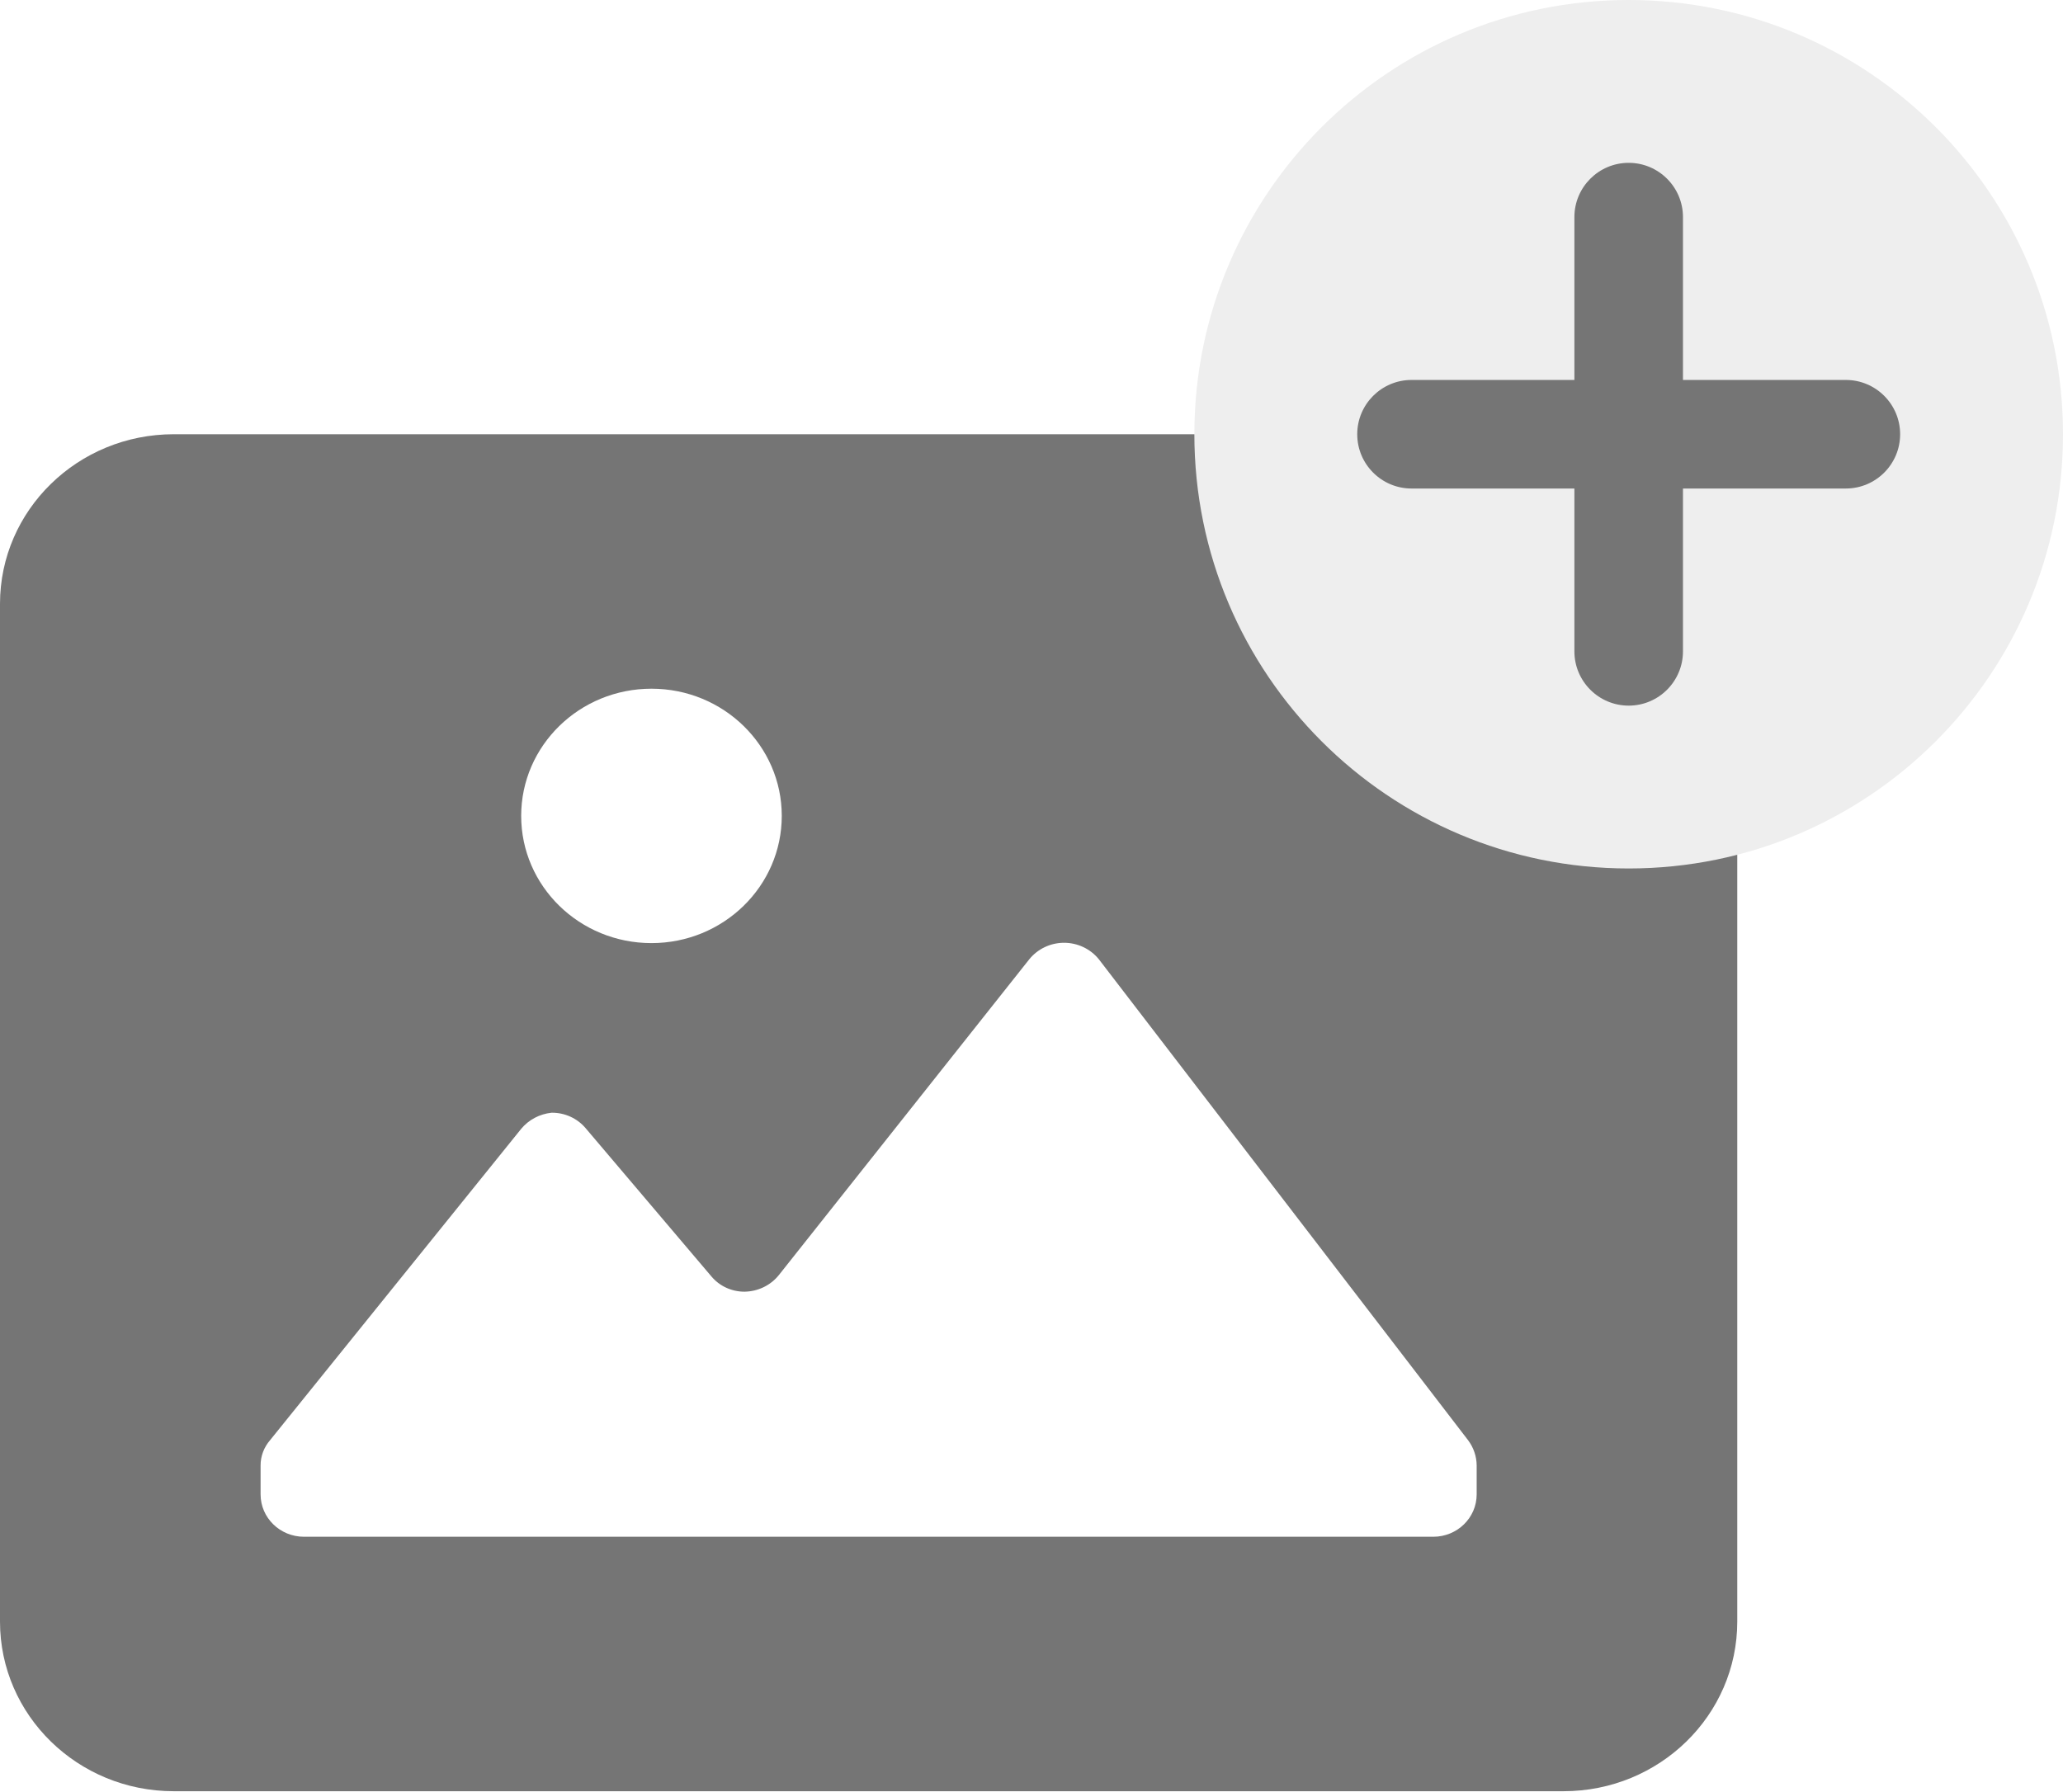
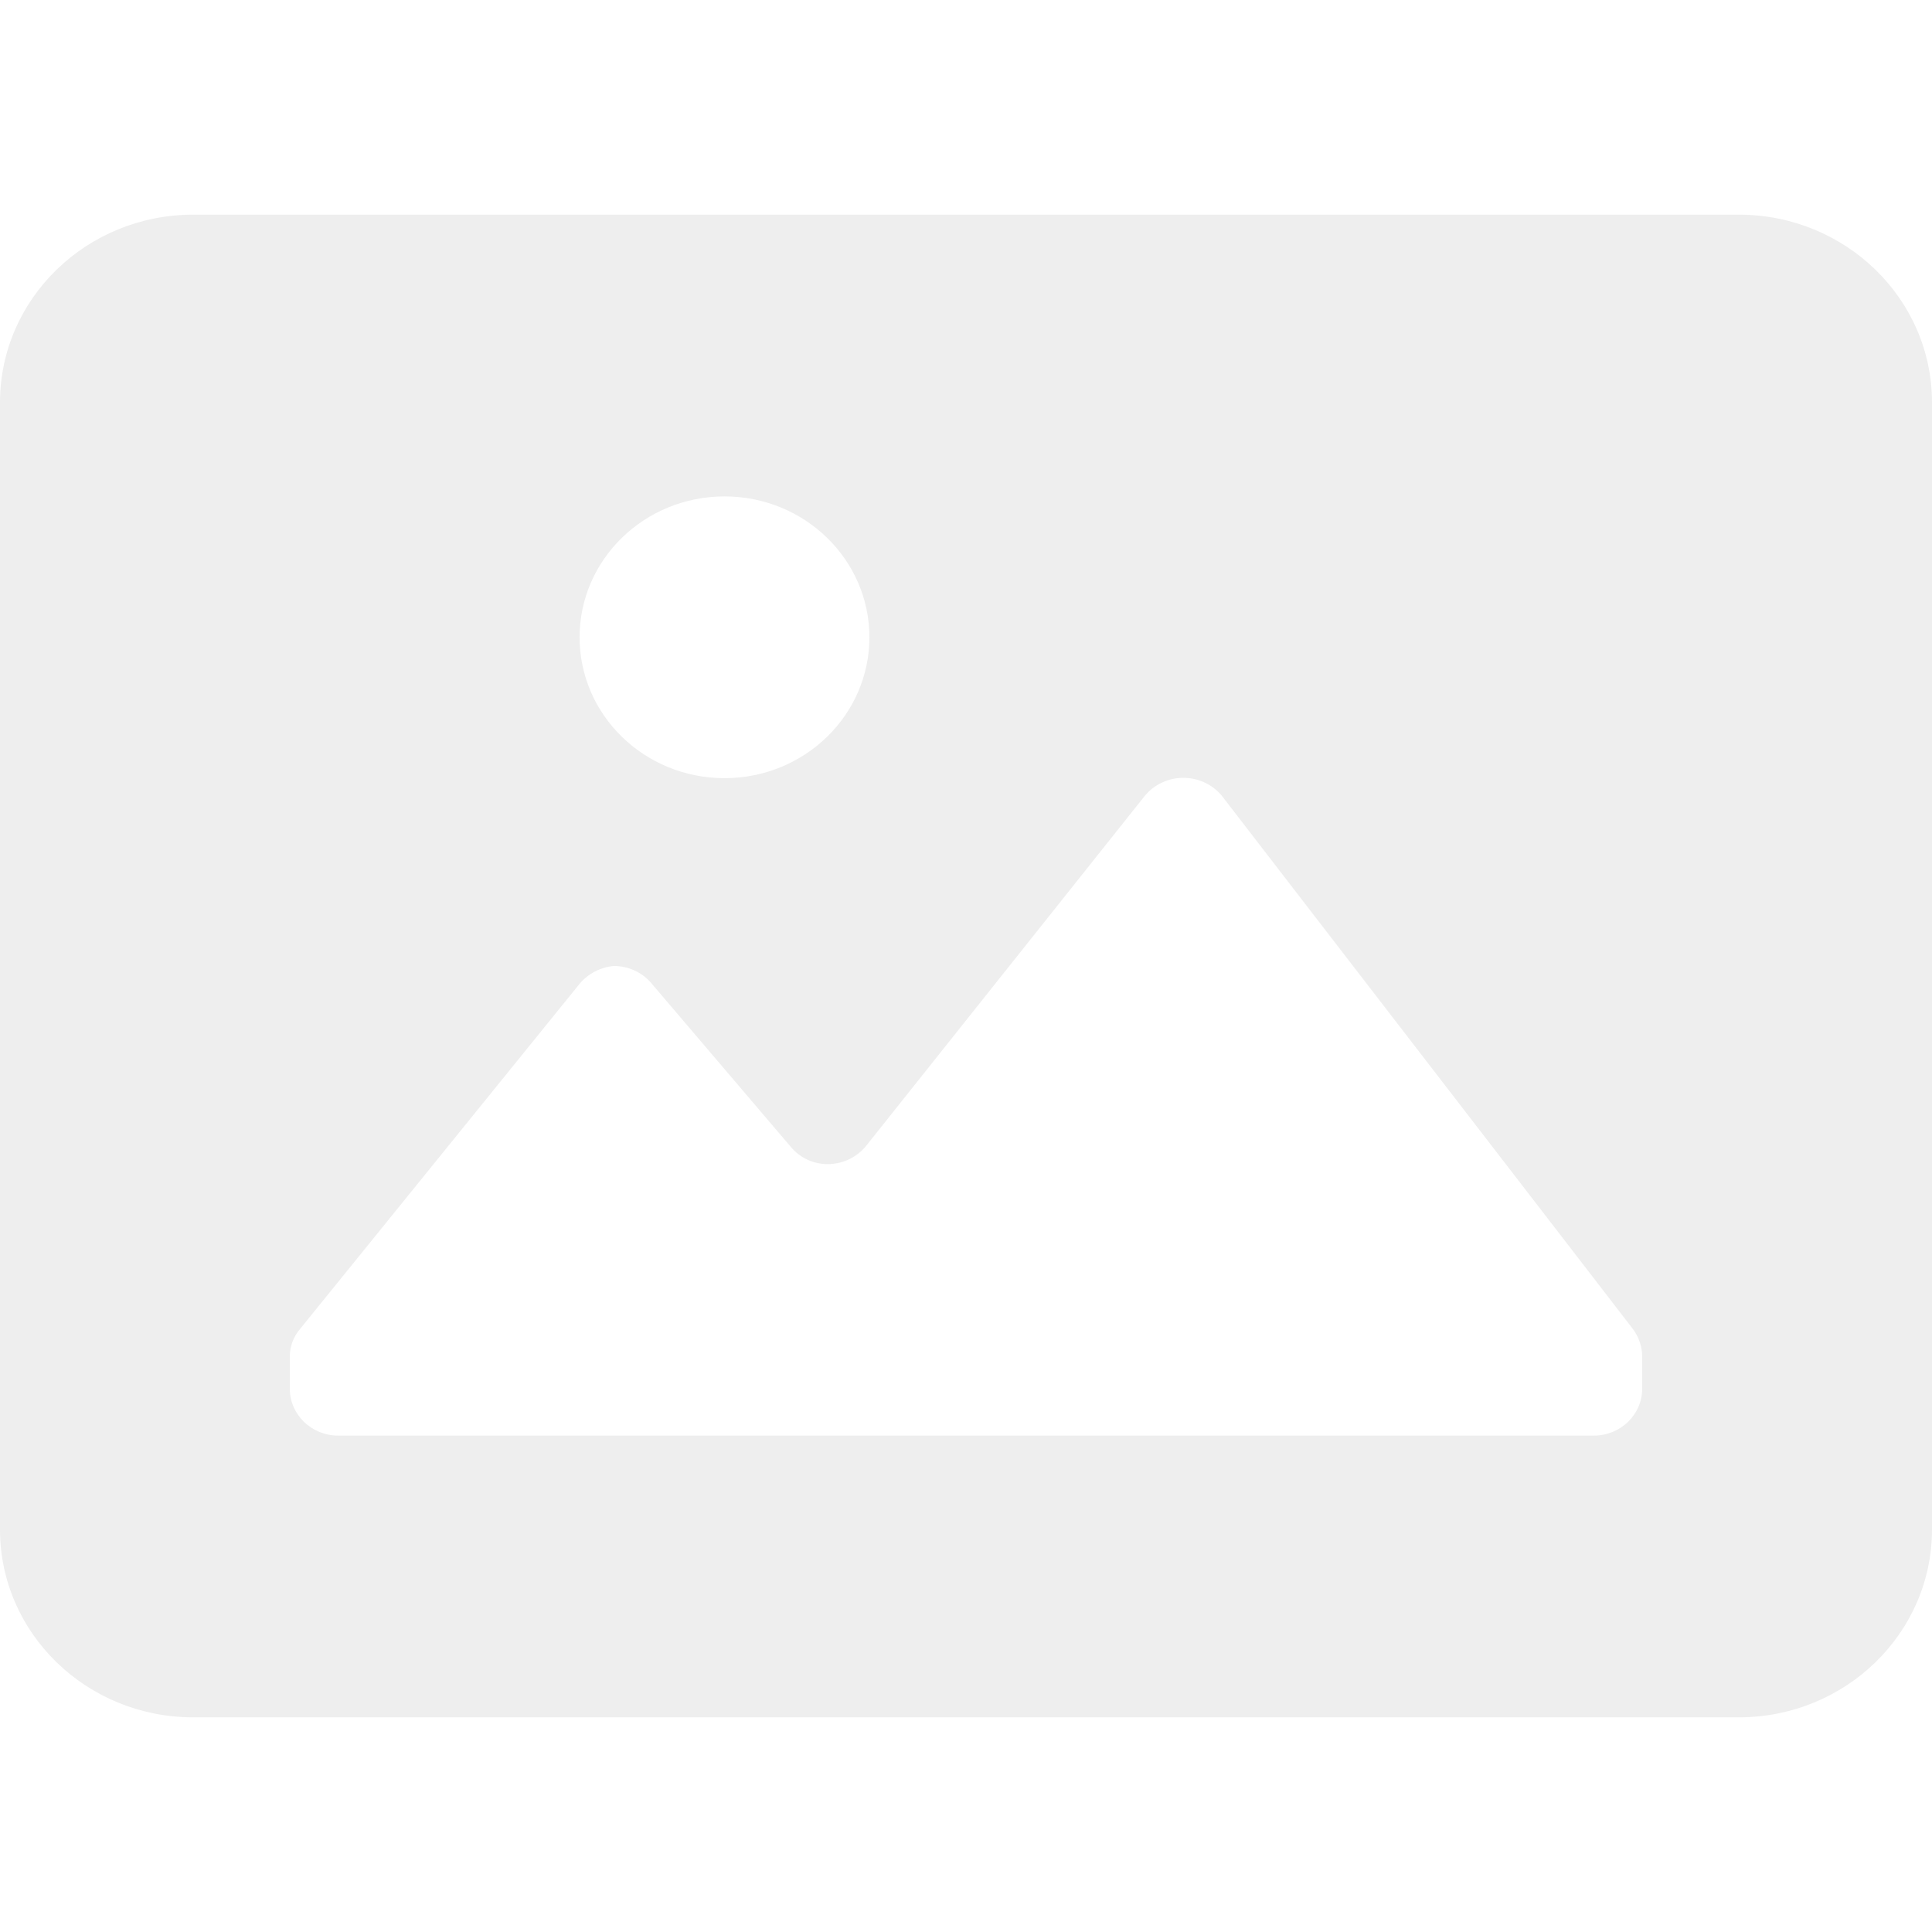
- <svg xmlns="http://www.w3.org/2000/svg" width="38" height="33" viewBox="0 0 38 33" fill="none">
-   <path d="M32 11.125C32 9.399 30.567 8 28.8 8H3.2C1.433 8 0 9.399 0 11.125V29.875C0 31.601 1.433 33 3.2 33H28.8C30.567 33 32 31.601 32 29.875V11.125ZM12 12.688C13.325 12.688 14.4 13.737 14.4 15.031C14.4 16.326 13.325 17.375 12 17.375C10.675 17.375 9.6 16.326 9.6 15.031C9.6 13.737 10.675 12.688 12 12.688ZM27.2 27.531C27.2 27.963 26.842 28.312 26.4 28.312H5.6C5.158 28.312 4.8 27.963 4.8 27.531V27C4.799 26.828 4.862 26.662 4.976 26.531L9.6 20.797C9.739 20.629 9.94 20.523 10.16 20.5C10.401 20.497 10.63 20.601 10.784 20.781L13.104 23.516C13.253 23.694 13.476 23.797 13.712 23.797C13.963 23.794 14.199 23.679 14.352 23.484L18.96 17.672C19.115 17.481 19.351 17.369 19.6 17.369C19.849 17.369 20.085 17.481 20.24 17.672L27.04 26.531C27.143 26.667 27.199 26.831 27.2 27V27.531Z" fill="#757575" />
-   <circle cx="30" cy="8" r="8" fill="#EEEEEE" />
-   <path fill-rule="evenodd" clip-rule="evenodd" d="M31 4C31 3.448 30.552 3 30 3C29.448 3 29 3.448 29 4V7H26C25.448 7 25 7.448 25 8C25 8.552 25.448 9 26 9H29V12C29 12.552 29.448 13 30 13C30.552 13 31 12.552 31 12V9H34C34.552 9 35 8.552 35 8C35 7.448 34.552 7 34 7H31V4Z" fill="#757575" />
+ <svg xmlns="http://www.w3.org/2000/svg" width="36" height="36" viewBox="0 0 36 36" fill="none">
+   <path d="M36 7.5C36 5.567 34.388 4 32.4 4H3.6C1.612 4 0 5.567 0 7.5V28.5C0 30.433 1.612 32 3.6 32H32.4C34.388 32 36 30.433 36 28.5V7.5ZM13.5 9.25C14.991 9.25 16.2 10.425 16.2 11.875C16.2 13.325 14.991 14.5 13.5 14.5C12.009 14.5 10.8 13.325 10.8 11.875C10.8 10.425 12.009 9.25 13.5 9.25ZM30.6 25.875C30.6 26.358 30.197 26.75 29.7 26.75H6.3C5.803 26.75 5.4 26.358 5.4 25.875V25.28C5.399 25.088 5.47 24.901 5.598 24.755L10.8 18.332C10.956 18.145 11.183 18.025 11.43 18C11.701 17.997 11.959 18.113 12.132 18.315L14.742 21.378C14.91 21.577 15.161 21.693 15.426 21.692C15.709 21.69 15.974 21.561 16.146 21.343L21.33 14.832C21.504 14.618 21.769 14.494 22.05 14.494C22.331 14.494 22.596 14.618 22.77 14.832L30.42 24.755C30.536 24.907 30.599 25.091 30.6 25.28V25.875Z" fill="#EEEEEE" />
</svg>
